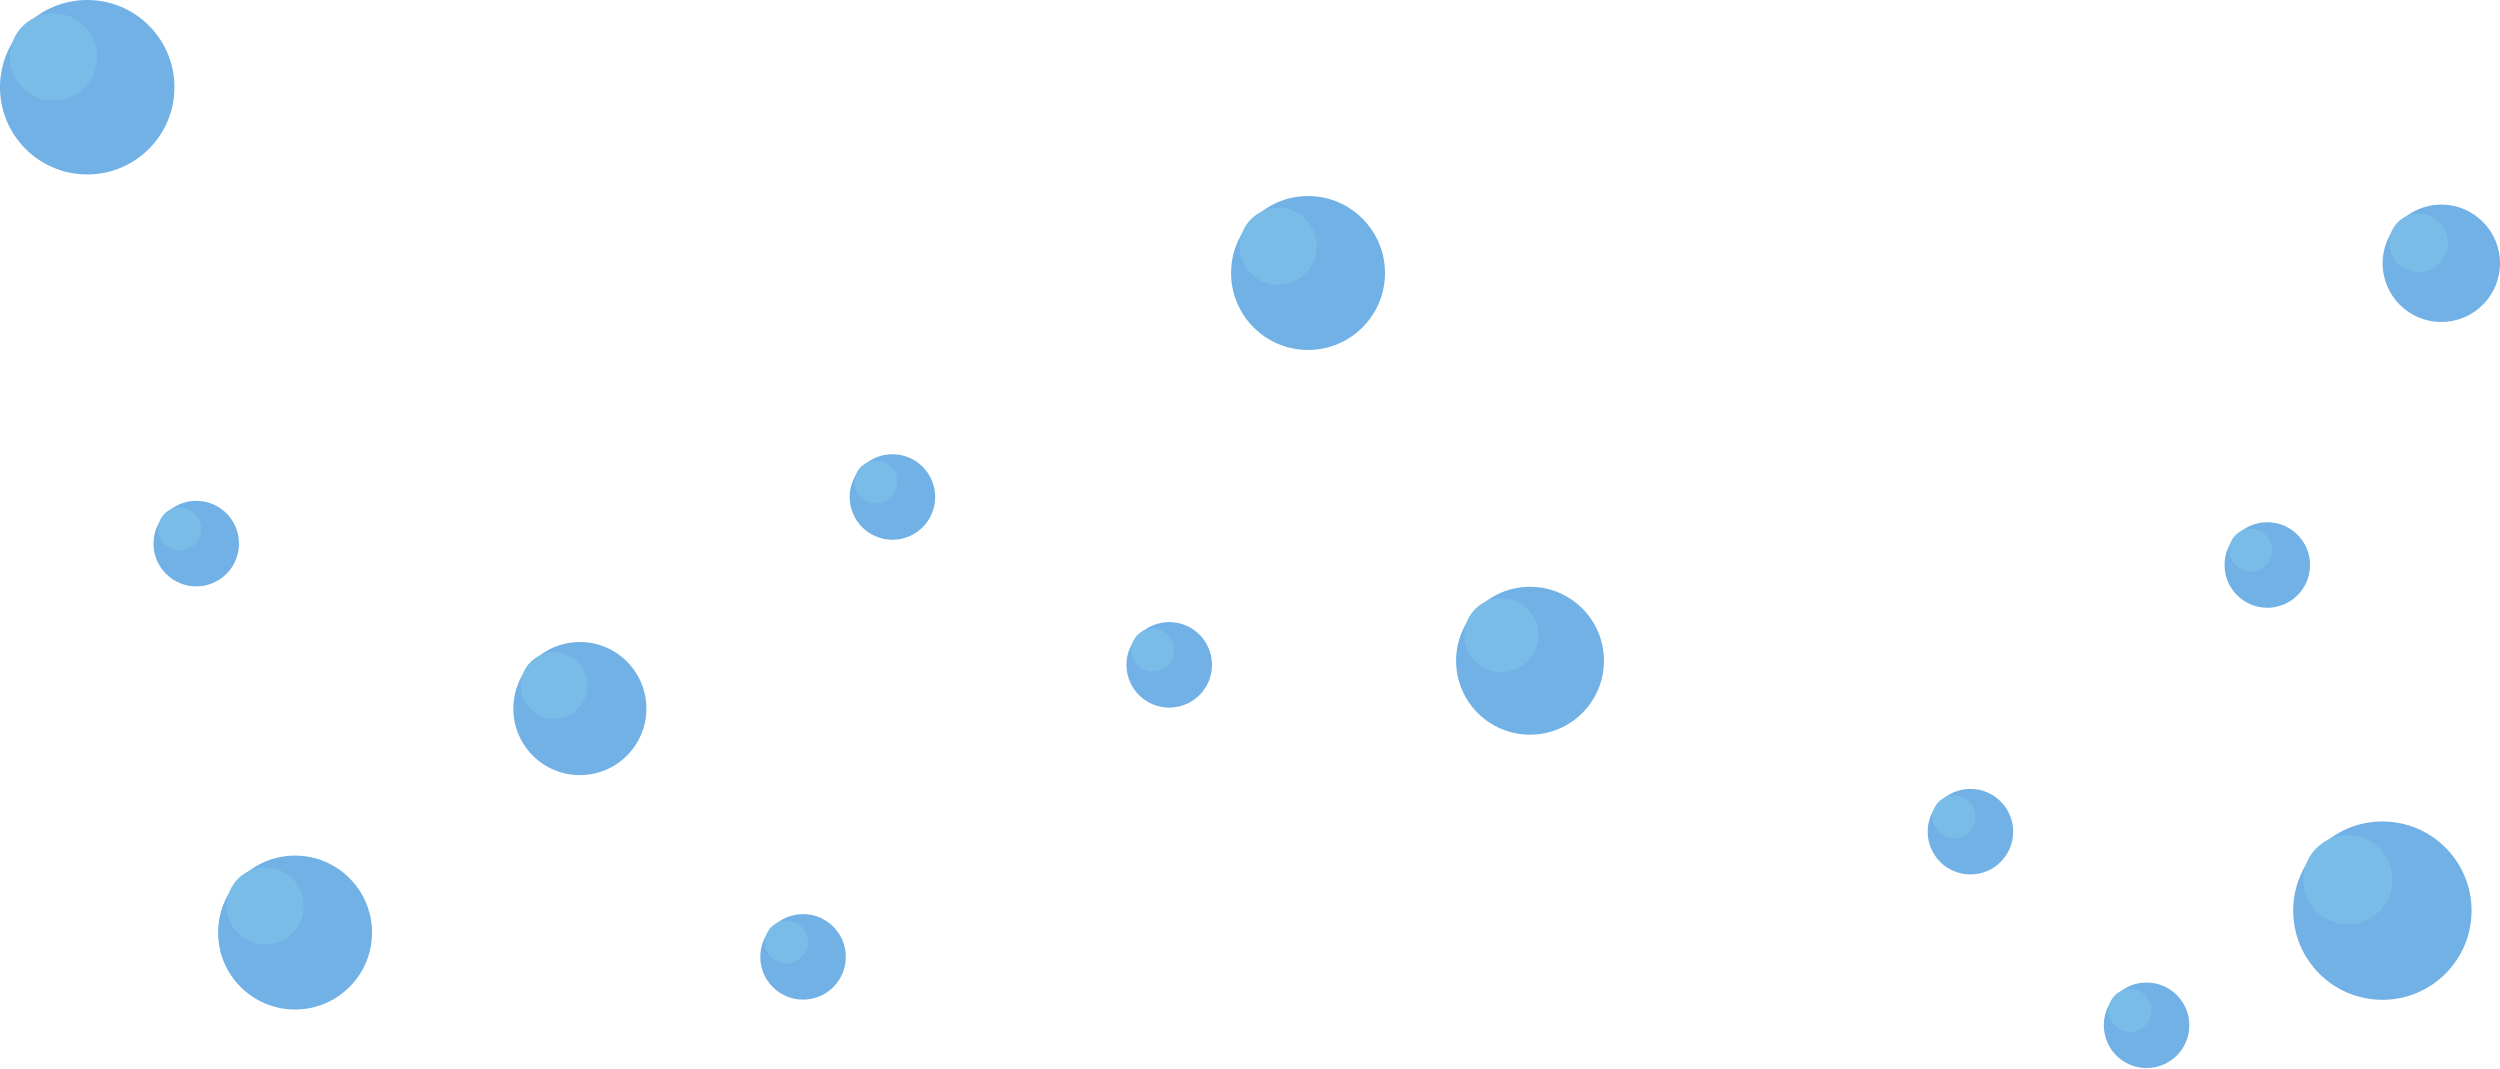
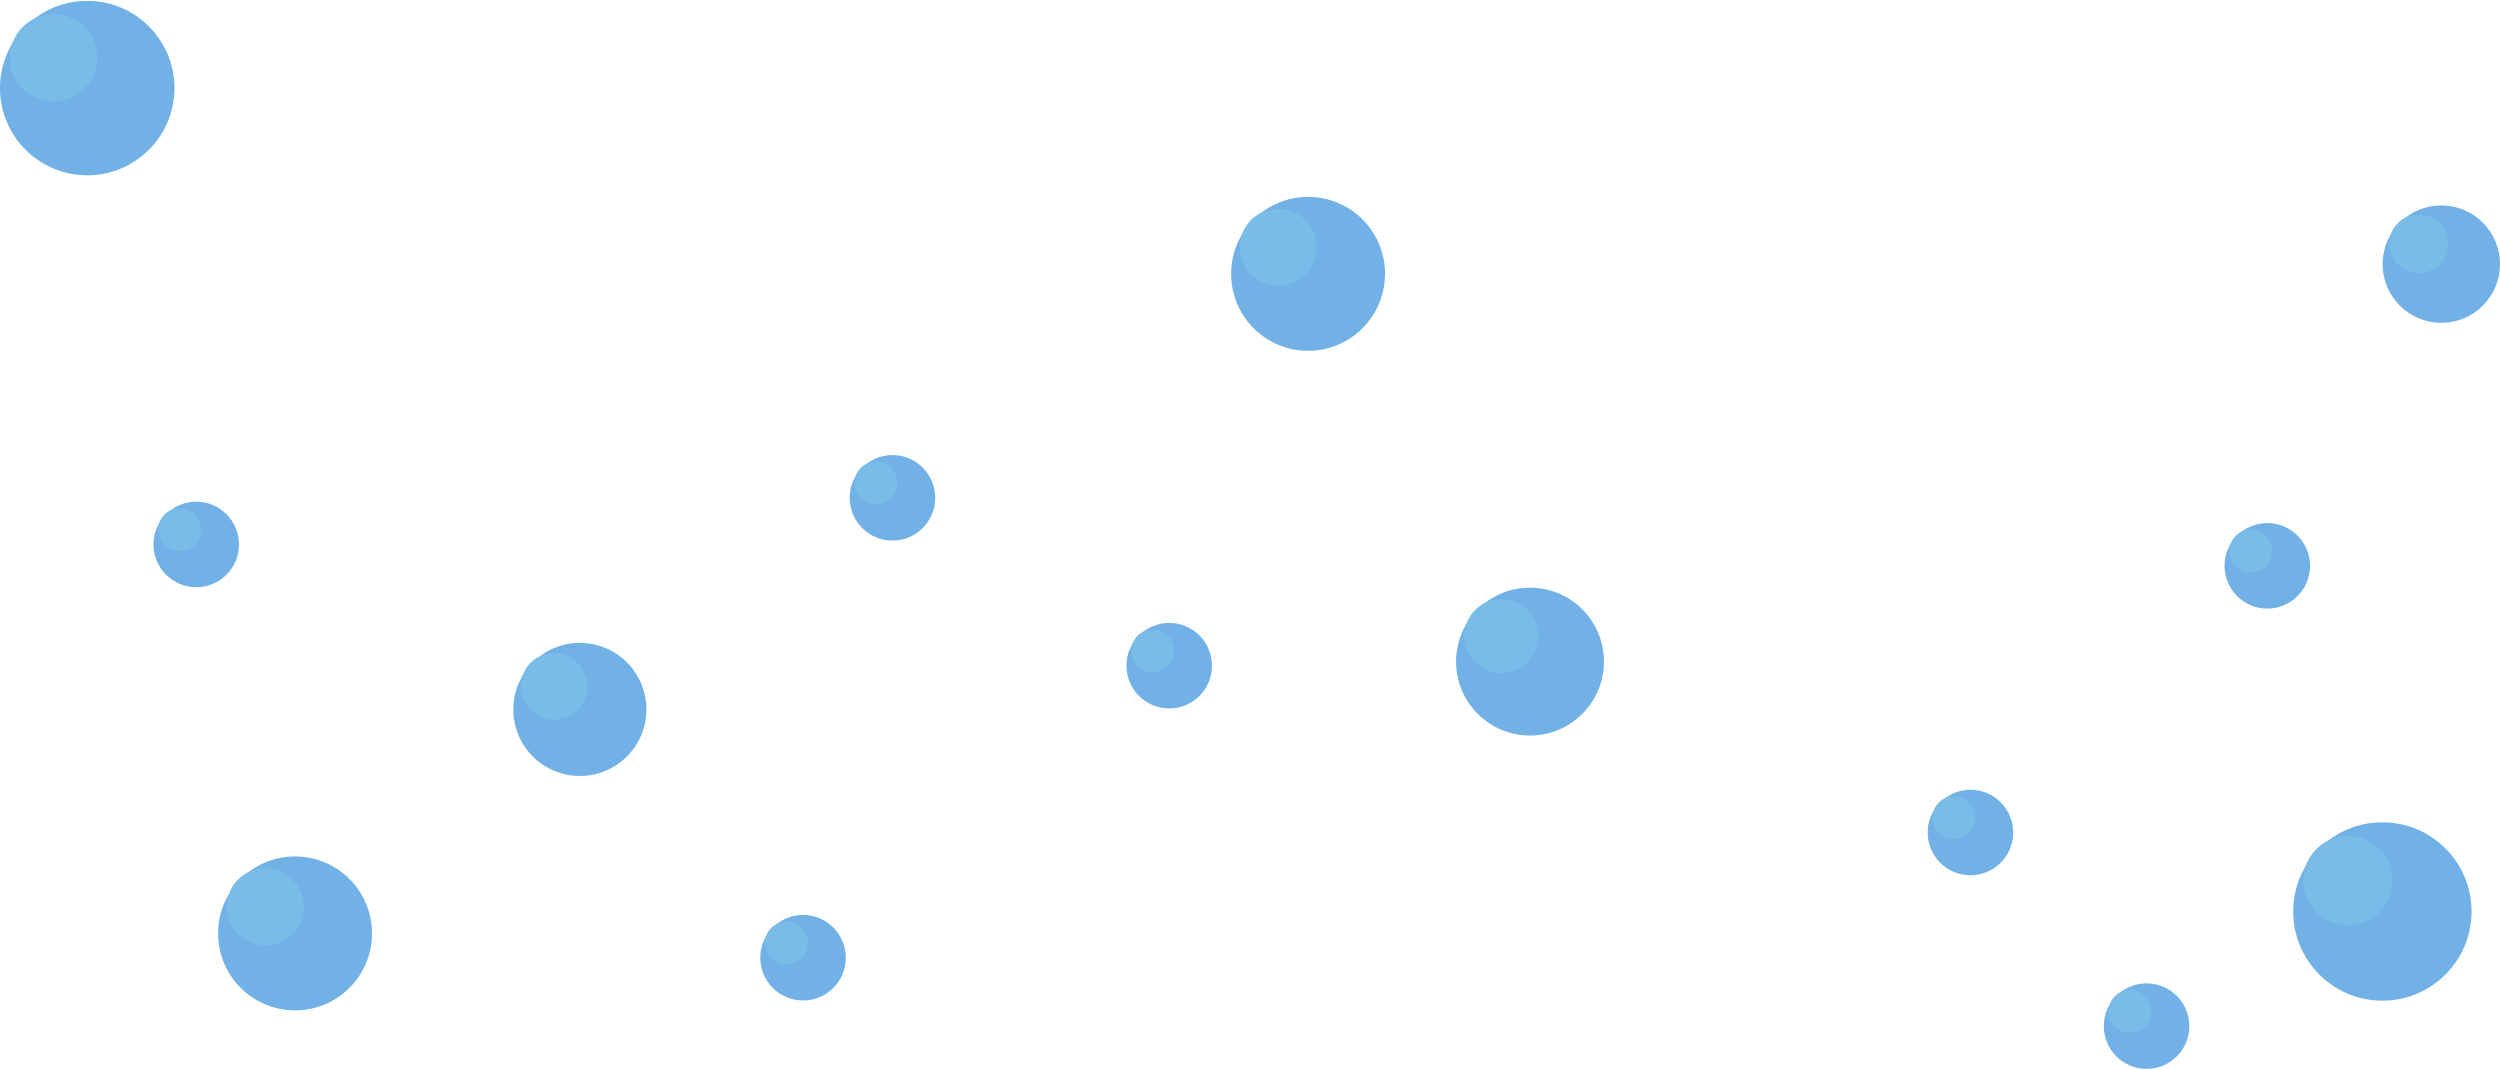
- <svg xmlns="http://www.w3.org/2000/svg" width="168.597mm" height="72.028mm" viewBox="0 0 168.597 72.028" version="1.1" id="svg30569">
-   <defs id="defs30563">
-     <clipPath clipPathUnits="userSpaceOnUse" id="clipPath28706">
-       <path d="M 7.651,222.175 H 485.565 V 18 H 7.651 Z" id="path28704" />
+ <svg xmlns="http://www.w3.org/2000/svg" xmlns:xlink="http://www.w3.org/1999/xlink" width="638" height="273" viewBox="0 0 168.597 72.028">
+   <style>.B{fill:#4096dd}.C{fill:#4ca4e0}</style>
+   <defs>
+     <clipPath id="A">
+       <path d="M7.65 222.175h477.914V18H7.65z" />
    </clipPath>
+     <path id="B" d="M449.254 114.167c0-4.515-3.66-8.175-8.175-8.175a8.18 8.18 0 0 0-8.175 8.175 8.18 8.18 0 0 0 8.175 8.175c4.515 0 8.175-3.66 8.175-8.175" />
  </defs>
-   <g id="layer1" transform="translate(-4.903663,-136.2537)">
-     <g id="g28700" transform="matrix(0.3527778,0,0,-0.3527778,2.204733,214.6321)">
-       <g id="g28702" />
-       <g id="g28822">
-         <g clip-path="url(#clipPath28706)" id="g28820" style="opacity:0.74">
-           <g transform="translate(314.2725,95.8633)" id="g28710">
-             <path d="m 0,0 c 0,-7.807 -6.329,-14.136 -14.136,-14.136 -7.807,0 -14.136,6.329 -14.136,14.136 0,7.808 6.329,14.137 14.136,14.137 C -6.329,14.137 0,7.808 0,0" style="fill:#4096dd;fill-opacity:1;fill-rule:nonzero;stroke:none" id="path28708" />
-           </g>
-           <g transform="translate(301.7285,100.7627)" id="g28714">
-             <path d="m 0,0 c 0,-3.903 -3.165,-7.068 -7.068,-7.068 -3.904,0 -7.069,3.165 -7.069,7.068 0,3.904 3.165,7.068 7.069,7.068 C -3.165,7.068 0,3.904 0,0" style="fill:#4ca4e0;fill-opacity:1;fill-rule:nonzero;stroke:none" id="path28712" />
-           </g>
-           <g transform="translate(392.5029,63.1875)" id="g28718">
-             <path d="m 0,0 c 0,-4.515 -3.659,-8.175 -8.175,-8.175 -4.514,0 -8.174,3.66 -8.174,8.175 0,4.516 3.66,8.175 8.174,8.175 C -3.659,8.175 0,4.516 0,0" style="fill:#4096dd;fill-opacity:1;fill-rule:nonzero;stroke:none" id="path28716" />
-           </g>
-           <g transform="translate(385.249,66.0215)" id="g28722">
-             <path d="m 0,0 c 0,-2.258 -1.83,-4.088 -4.087,-4.088 -2.258,0 -4.088,1.83 -4.088,4.088 0,2.257 1.83,4.087 4.088,4.087 C -1.83,4.087 0,2.257 0,0" style="fill:#4ca4e0;fill-opacity:1;fill-rule:nonzero;stroke:none" id="path28720" />
-           </g>
-           <g transform="translate(449.2539,114.167)" id="g28726">
-             <path d="m 0,0 c 0,-4.515 -3.66,-8.175 -8.175,-8.175 -4.514,0 -8.175,3.66 -8.175,8.175 0,4.515 3.661,8.175 8.175,8.175 C -3.66,8.175 0,4.515 0,0" style="fill:#4096dd;fill-opacity:1;fill-rule:nonzero;stroke:none" id="path28724" />
-           </g>
-           <g transform="translate(442,117)" id="g28730">
-             <path d="m 0,0 c 0,-2.258 -1.83,-4.087 -4.088,-4.087 -2.257,0 -4.087,1.829 -4.087,4.087 0,2.258 1.83,4.087 4.087,4.087 C -1.83,4.087 0,2.258 0,0" style="fill:#4ca4e0;fill-opacity:1;fill-rule:nonzero;stroke:none" id="path28728" />
-           </g>
-           <g transform="translate(169.3413,39.2539)" id="g28734">
-             <path d="m 0,0 c 0,-4.515 -3.66,-8.175 -8.175,-8.175 -4.514,0 -8.175,3.66 -8.175,8.175 0,4.515 3.661,8.175 8.175,8.175 C -3.66,8.175 0,4.515 0,0" style="fill:#4096dd;fill-opacity:1;fill-rule:nonzero;stroke:none" id="path28732" />
-           </g>
-           <g transform="translate(162.0874,42.0869)" id="g28738">
-             <path d="m 0,0 c 0,-2.257 -1.83,-4.087 -4.087,-4.087 -2.258,0 -4.088,1.83 -4.088,4.087 0,2.258 1.83,4.088 4.088,4.088 C -1.83,4.088 0,2.258 0,0" style="fill:#4ca4e0;fill-opacity:1;fill-rule:nonzero;stroke:none" id="path28736" />
-           </g>
-           <g transform="translate(480.1279,48.0918)" id="g28742">
-             <path d="m 0,0 c 0,-9.415 -7.633,-17.048 -17.048,-17.048 -9.415,0 -17.048,7.633 -17.048,17.048 0,9.415 7.633,17.048 17.048,17.048 C -7.633,17.048 0,9.415 0,0" style="fill:#4096dd;fill-opacity:1;fill-rule:nonzero;stroke:none" id="path28740" />
-           </g>
-           <g transform="translate(465,54)" id="g28746">
-             <path d="m 0,0 c 0,-4.708 -3.816,-8.523 -8.523,-8.523 -4.708,0 -8.525,3.815 -8.525,8.523 0,4.708 3.817,8.523 8.525,8.523 C -3.816,8.523 0,4.708 0,0" style="fill:#4ca4e0;fill-opacity:1;fill-rule:nonzero;stroke:none" id="path28744" />
-           </g>
-           <g transform="translate(239.3413,95.0791)" id="g28750">
-             <path d="m 0,0 c 0,-4.515 -3.66,-8.174 -8.175,-8.174 -4.514,0 -8.175,3.659 -8.175,8.174 0,4.516 3.661,8.175 8.175,8.175 C -3.66,8.175 0,4.516 0,0" style="fill:#4096dd;fill-opacity:1;fill-rule:nonzero;stroke:none" id="path28748" />
-           </g>
-           <g transform="translate(232.0874,97.9131)" id="g28754">
-             <path d="m 0,0 c 0,-2.258 -1.83,-4.088 -4.087,-4.088 -2.258,0 -4.088,1.83 -4.088,4.088 0,2.257 1.83,4.087 4.088,4.087 C -1.83,4.087 0,2.257 0,0" style="fill:#4ca4e0;fill-opacity:1;fill-rule:nonzero;stroke:none" id="path28752" />
-           </g>
-           <g transform="translate(186.4287,127.167)" id="g28758">
-             <path d="m 0,0 c 0,-4.515 -3.66,-8.175 -8.175,-8.175 -4.514,0 -8.175,3.66 -8.175,8.175 0,4.515 3.661,8.175 8.175,8.175 C -3.66,8.175 0,4.515 0,0" style="fill:#4096dd;fill-opacity:1;fill-rule:nonzero;stroke:none" id="path28756" />
-           </g>
-           <g transform="translate(179.1748,130)" id="g28762">
-             <path d="m 0,0 c 0,-2.258 -1.83,-4.087 -4.087,-4.087 -2.258,0 -4.088,1.829 -4.088,4.087 0,2.258 1.83,4.087 4.088,4.087 C -1.83,4.087 0,2.258 0,0" style="fill:#4ca4e0;fill-opacity:1;fill-rule:nonzero;stroke:none" id="path28760" />
-           </g>
-           <g transform="translate(426.1748,26.1748)" id="g28766">
-             <path d="m 0,0 c 0,-4.515 -3.66,-8.175 -8.175,-8.175 -4.514,0 -8.175,3.66 -8.175,8.175 0,4.515 3.661,8.175 8.175,8.175 C -3.66,8.175 0,4.515 0,0" style="fill:#4096dd;fill-opacity:1;fill-rule:nonzero;stroke:none" id="path28764" />
-           </g>
-           <g transform="translate(418.9209,29.0078)" id="g28770">
-             <path d="m 0,0 c 0,-2.257 -1.83,-4.087 -4.088,-4.087 -2.257,0 -4.087,1.83 -4.087,4.087 0,2.258 1.83,4.087 4.087,4.087 C -1.83,4.087 0,2.258 0,0" style="fill:#4ca4e0;fill-opacity:1;fill-rule:nonzero;stroke:none" id="path28768" />
-           </g>
-           <g transform="translate(41,205.5)" id="g28774">
-             <path d="m 0,0 c 0,-9.209 -7.465,-16.675 -16.675,-16.675 -9.209,0 -16.675,7.466 -16.675,16.675 0,9.209 7.466,16.675 16.675,16.675 C -7.465,16.675 0,9.209 0,0" style="fill:#4096dd;fill-opacity:1;fill-rule:nonzero;stroke:none" id="path28772" />
-           </g>
-           <g transform="translate(26.2031,211.2793)" id="g28778">
-             <path d="m 0,0 c 0,-4.604 -3.732,-8.338 -8.337,-8.338 -4.605,0 -8.337,3.734 -8.337,8.338 0,4.604 3.732,8.337 8.337,8.337 C -3.732,8.337 0,4.604 0,0" style="fill:#4ca4e0;fill-opacity:1;fill-rule:nonzero;stroke:none" id="path28776" />
-           </g>
-           <g transform="translate(53.3413,118.2539)" id="g28782">
-             <path d="m 0,0 c 0,-4.515 -3.66,-8.175 -8.175,-8.175 -4.514,0 -8.175,3.66 -8.175,8.175 0,4.515 3.661,8.175 8.175,8.175 C -3.66,8.175 0,4.515 0,0" style="fill:#4096dd;fill-opacity:1;fill-rule:nonzero;stroke:none" id="path28780" />
-           </g>
-           <g transform="translate(46.0874,121.0869)" id="g28786">
-             <path d="m 0,0 c 0,-2.257 -1.83,-4.087 -4.087,-4.087 -2.258,0 -4.088,1.83 -4.088,4.087 0,2.258 1.83,4.088 4.088,4.088 C -1.83,4.088 0,2.258 0,0" style="fill:#4ca4e0;fill-opacity:1;fill-rule:nonzero;stroke:none" id="path28784" />
-           </g>
-           <g transform="translate(272.415,169.9863)" id="g28790">
-             <path d="m 0,0 c 0,-8.126 -6.587,-14.713 -14.712,-14.713 -8.126,0 -14.713,6.587 -14.713,14.713 0,8.126 6.587,14.713 14.713,14.713 C -6.587,14.713 0,8.126 0,0" style="fill:#4096dd;fill-opacity:1;fill-rule:nonzero;stroke:none" id="path28788" />
-           </g>
-           <g transform="translate(259.3594,175.085)" id="g28794">
-             <path d="m 0,0 c 0,-4.062 -3.293,-7.356 -7.355,-7.356 -4.063,0 -7.357,3.294 -7.357,7.356 0,4.063 3.294,7.356 7.357,7.356 C -3.293,7.356 0,4.063 0,0" style="fill:#4ca4e0;fill-opacity:1;fill-rule:nonzero;stroke:none" id="path28792" />
-           </g>
-           <g transform="translate(78.7681,43.9014)" id="g28798">
-             <path d="m 0,0 c 0,-8.126 -6.587,-14.713 -14.712,-14.713 -8.126,0 -14.713,6.587 -14.713,14.713 0,8.125 6.587,14.712 14.713,14.712 C -6.587,14.712 0,8.125 0,0" style="fill:#4096dd;fill-opacity:1;fill-rule:nonzero;stroke:none" id="path28796" />
-           </g>
-           <g transform="translate(65.7129,49)" id="g28802">
-             <path d="m 0,0 c 0,-4.062 -3.294,-7.356 -7.356,-7.356 -4.063,0 -7.357,3.294 -7.357,7.356 0,4.062 3.294,7.356 7.357,7.356 C -3.294,7.356 0,4.062 0,0" style="fill:#4ca4e0;fill-opacity:1;fill-rule:nonzero;stroke:none" id="path28800" />
-           </g>
-           <g transform="translate(485.5645,171.8418)" id="g28806">
-             <path d="m 0,0 c 0,-6.196 -5.023,-11.22 -11.22,-11.22 -6.196,0 -11.219,5.024 -11.219,11.22 0,6.197 5.023,11.221 11.219,11.221 C -5.023,11.221 0,6.197 0,0" style="fill:#4096dd;fill-opacity:1;fill-rule:nonzero;stroke:none" id="path28804" />
-           </g>
-           <g transform="translate(475.6084,175.7305)" id="g28810">
-             <path d="m 0,0 c 0,-3.099 -2.512,-5.61 -5.609,-5.61 -3.099,0 -5.611,2.511 -5.611,5.61 0,3.099 2.512,5.61 5.611,5.61 C -2.512,5.61 0,3.099 0,0" style="fill:#4ca4e0;fill-opacity:1;fill-rule:nonzero;stroke:none" id="path28808" />
-           </g>
-           <g transform="translate(131.2202,86.7197)" id="g28814">
-             <path d="m 0,0 c 0,-7.024 -5.695,-12.72 -12.72,-12.72 -7.025,0 -12.72,5.696 -12.72,12.72 0,7.025 5.695,12.721 12.72,12.721 C -5.695,12.721 0,7.025 0,0" style="fill:#4096dd;fill-opacity:1;fill-rule:nonzero;stroke:none" id="path28812" />
-           </g>
-           <g transform="translate(119.9326,91.1289)" id="g28818">
-             <path d="m 0,0 c 0,-3.513 -2.848,-6.36 -6.36,-6.36 -3.513,0 -6.36,2.847 -6.36,6.36 0,3.512 2.847,6.359 6.36,6.359 C -2.848,6.359 0,3.512 0,0" style="fill:#4ca4e0;fill-opacity:1;fill-rule:nonzero;stroke:none" id="path28816" />
-           </g>
-         </g>
-       </g>
-     </g>
+   <g clip-path="url(#A)" opacity=".74" transform="matrix(.352778 0 0 -.352778 -2.699267 78.37806)">
+     <path d="M314.273 95.863a14.14 14.14 0 0 0-14.136-14.136 14.14 14.14 0 0 0-14.136 14.136A14.14 14.14 0 0 0 300.137 110a14.14 14.14 0 0 0 14.136-14.137" class="B" />
+     <path d="M301.73 100.763a7.07 7.07 0 0 0-7.068-7.068 7.07 7.07 0 0 0-7.069 7.068 7.07 7.07 0 0 0 7.069 7.068 7.07 7.07 0 0 0 7.068-7.068" class="C" />
+     <path d="M392.503 63.188c0-4.515-3.66-8.175-8.175-8.175s-8.174 3.66-8.174 8.175 3.66 8.175 8.174 8.175 8.175-3.66 8.175-8.175" class="B" />
+     <path d="M385.25 66.022a4.09 4.09 0 0 0-4.087-4.088 4.09 4.09 0 0 0-4.088 4.088 4.09 4.09 0 0 0 4.088 4.087 4.09 4.09 0 0 0 4.087-4.087" class="C" />
+     <use xlink:href="#B" class="B" />
+     <path d="M442 117a4.09 4.09 0 0 0-4.088-4.087 4.09 4.09 0 0 0-4.087 4.087 4.09 4.09 0 0 0 4.087 4.087A4.09 4.09 0 0 0 442 117" class="C" />
+     <use xlink:href="#B" x="-279.914" y="-74.913" class="B" />
+     <path d="M162.087 42.087A4.09 4.09 0 0 0 158 38a4.09 4.09 0 0 0-4.088 4.087A4.09 4.09 0 0 0 158 46.175a4.09 4.09 0 0 0 4.087-4.088" class="C" />
+     <path d="M480.128 48.092c0-9.415-7.633-17.048-17.048-17.048s-17.048 7.633-17.048 17.048 7.633 17.048 17.048 17.048 17.048-7.633 17.048-17.048" class="B" />
+     <path d="M465 54c0-4.708-3.816-8.523-8.523-8.523s-8.525 3.815-8.525 8.523 3.817 8.523 8.525 8.523S465 58.708 465 54" class="C" />
+     <path d="M239.34 95.08c0-4.515-3.66-8.174-8.175-8.174s-8.175 3.66-8.175 8.174 3.66 8.175 8.175 8.175 8.175-3.66 8.175-8.175" class="B" />
+     <path d="M232.087 97.913A4.09 4.09 0 0 0 228 93.825a4.09 4.09 0 0 0-4.088 4.088A4.09 4.09 0 0 0 228 102a4.09 4.09 0 0 0 4.087-4.087" class="C" />
+     <use xlink:href="#B" x="-262.824" y="13" class="B" />
+     <path d="M179.175 130a4.09 4.09 0 0 0-4.087-4.087A4.09 4.09 0 0 0 171 130a4.09 4.09 0 0 0 4.088 4.087 4.09 4.09 0 0 0 4.087-4.087" class="C" />
+     <path d="M426.175 26.175c0-4.515-3.66-8.175-8.175-8.175a8.18 8.18 0 0 0-8.175 8.175A8.18 8.18 0 0 0 418 34.35c4.515 0 8.175-3.66 8.175-8.175" class="B" />
+     <path d="M418.92 29.008a4.09 4.09 0 0 0-4.088-4.087 4.09 4.09 0 0 0-4.087 4.087 4.09 4.09 0 0 0 4.087 4.087 4.09 4.09 0 0 0 4.088-4.087" class="C" />
+     <path d="M41 205.5c0-9.21-7.465-16.675-16.675-16.675A16.68 16.68 0 0 0 7.65 205.5a16.68 16.68 0 0 0 16.675 16.675c9.2 0 16.675-7.466 16.675-16.675" class="B" />
+     <path d="M26.203 211.28a8.34 8.34 0 0 0-8.337-8.338 8.34 8.34 0 0 0-8.337 8.338 8.34 8.34 0 0 0 8.337 8.337 8.34 8.34 0 0 0 8.337-8.337" class="C" />
+     <use xlink:href="#B" x="-395.914" y="4.087" class="B" />
+     <path d="M46.087 121.087A4.09 4.09 0 0 0 42 117a4.09 4.09 0 0 0-4.088 4.087A4.09 4.09 0 0 0 42 125.175a4.09 4.09 0 0 0 4.087-4.088" class="C" />
+     <path d="M272.415 169.986c0-8.126-6.587-14.713-14.712-14.713S243 161.86 243 169.986s6.587 14.713 14.713 14.713 14.712-6.587 14.712-14.713" class="B" />
+     <path d="M259.36 175.085a7.36 7.36 0 0 0-7.355-7.356 7.36 7.36 0 0 0-7.357 7.356 7.36 7.36 0 0 0 7.357 7.356c4.062 0 7.355-3.293 7.355-7.356" class="C" />
+     <path d="M78.768 43.9c0-8.126-6.587-14.713-14.712-14.713S49.343 35.775 49.343 43.9s6.587 14.712 14.713 14.712S78.768 52.026 78.768 43.9" class="B" />
+     <path d="M65.713 49a7.36 7.36 0 0 0-7.356-7.356A7.36 7.36 0 0 0 51 49a7.36 7.36 0 0 0 7.357 7.356A7.36 7.36 0 0 0 65.713 49" class="C" />
+     <path d="M485.565 171.842c0-6.196-5.023-11.22-11.22-11.22s-11.22 5.024-11.22 11.22 5.023 11.22 11.22 11.22 11.22-5.024 11.22-11.22" class="B" />
+     <path d="M475.608 175.73a5.61 5.61 0 1 0-11.22 0 5.61 5.61 0 1 0 11.22 0" class="C" />
+     <path d="M131.22 86.72c0-7.024-5.695-12.72-12.72-12.72s-12.72 5.696-12.72 12.72 5.695 12.72 12.72 12.72 12.72-5.696 12.72-12.72" class="B" />
+     <path d="M119.933 91.13a6.36 6.36 0 0 0-12.72 0 6.36 6.36 0 0 0 12.72 0" class="C" />
  </g>
</svg>
